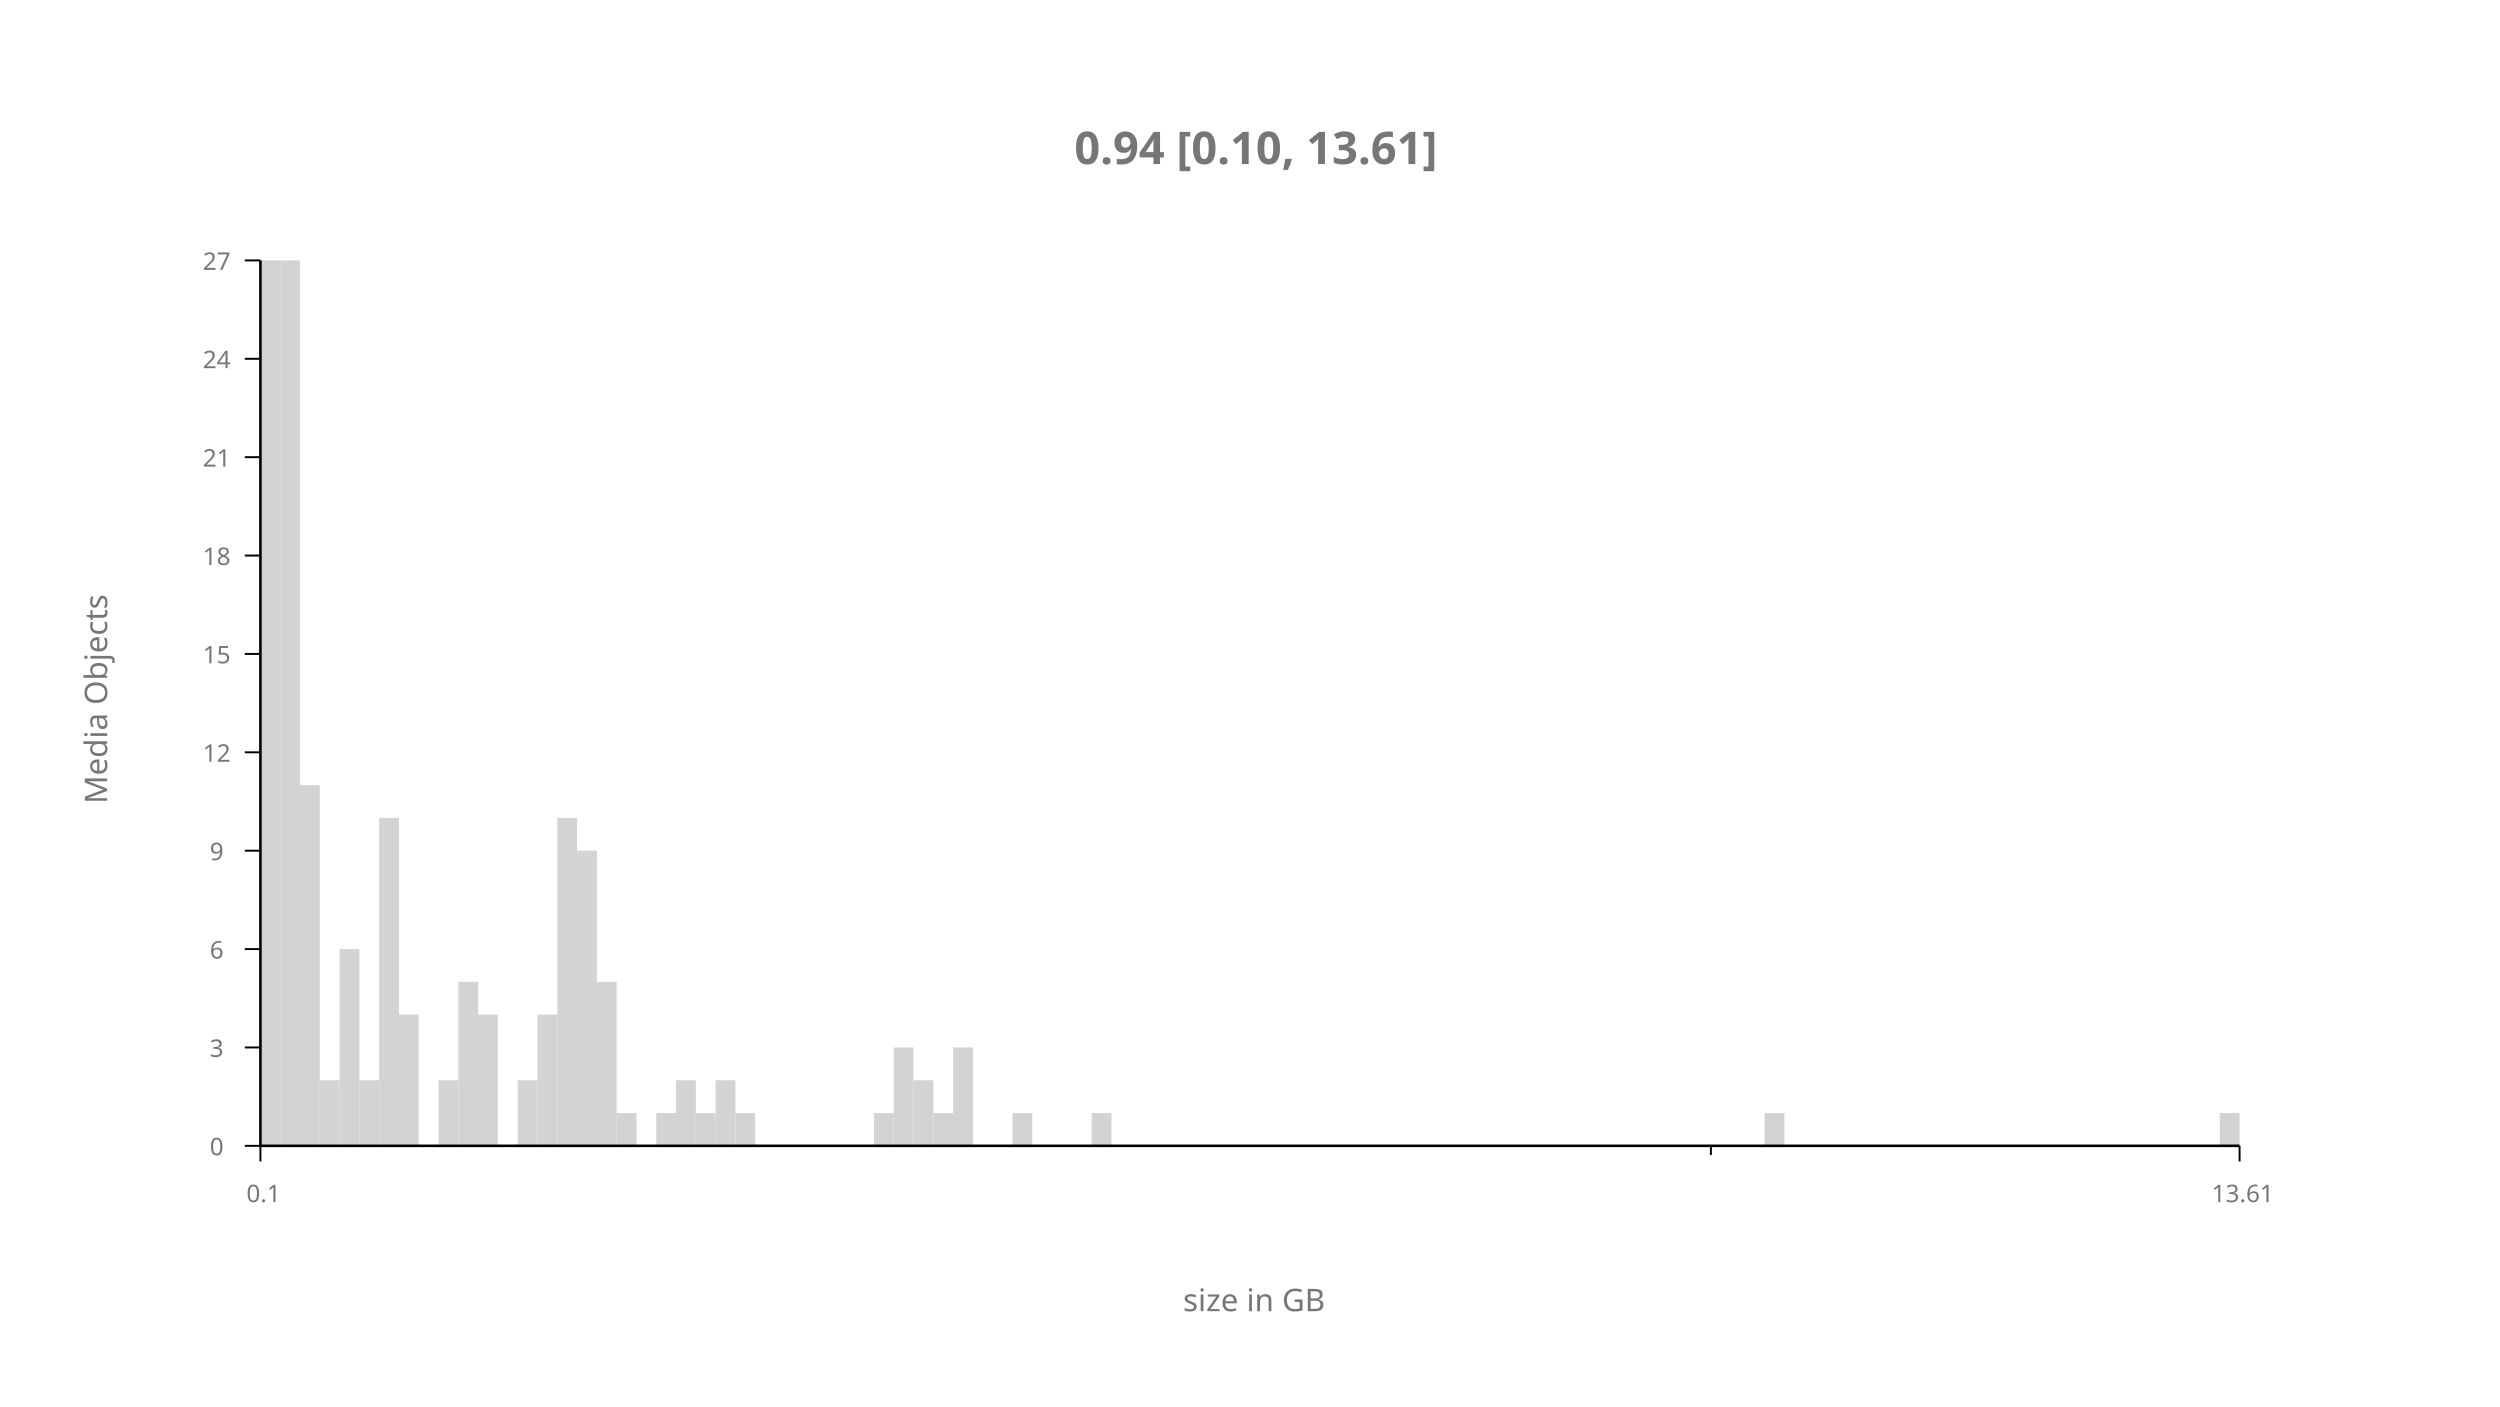
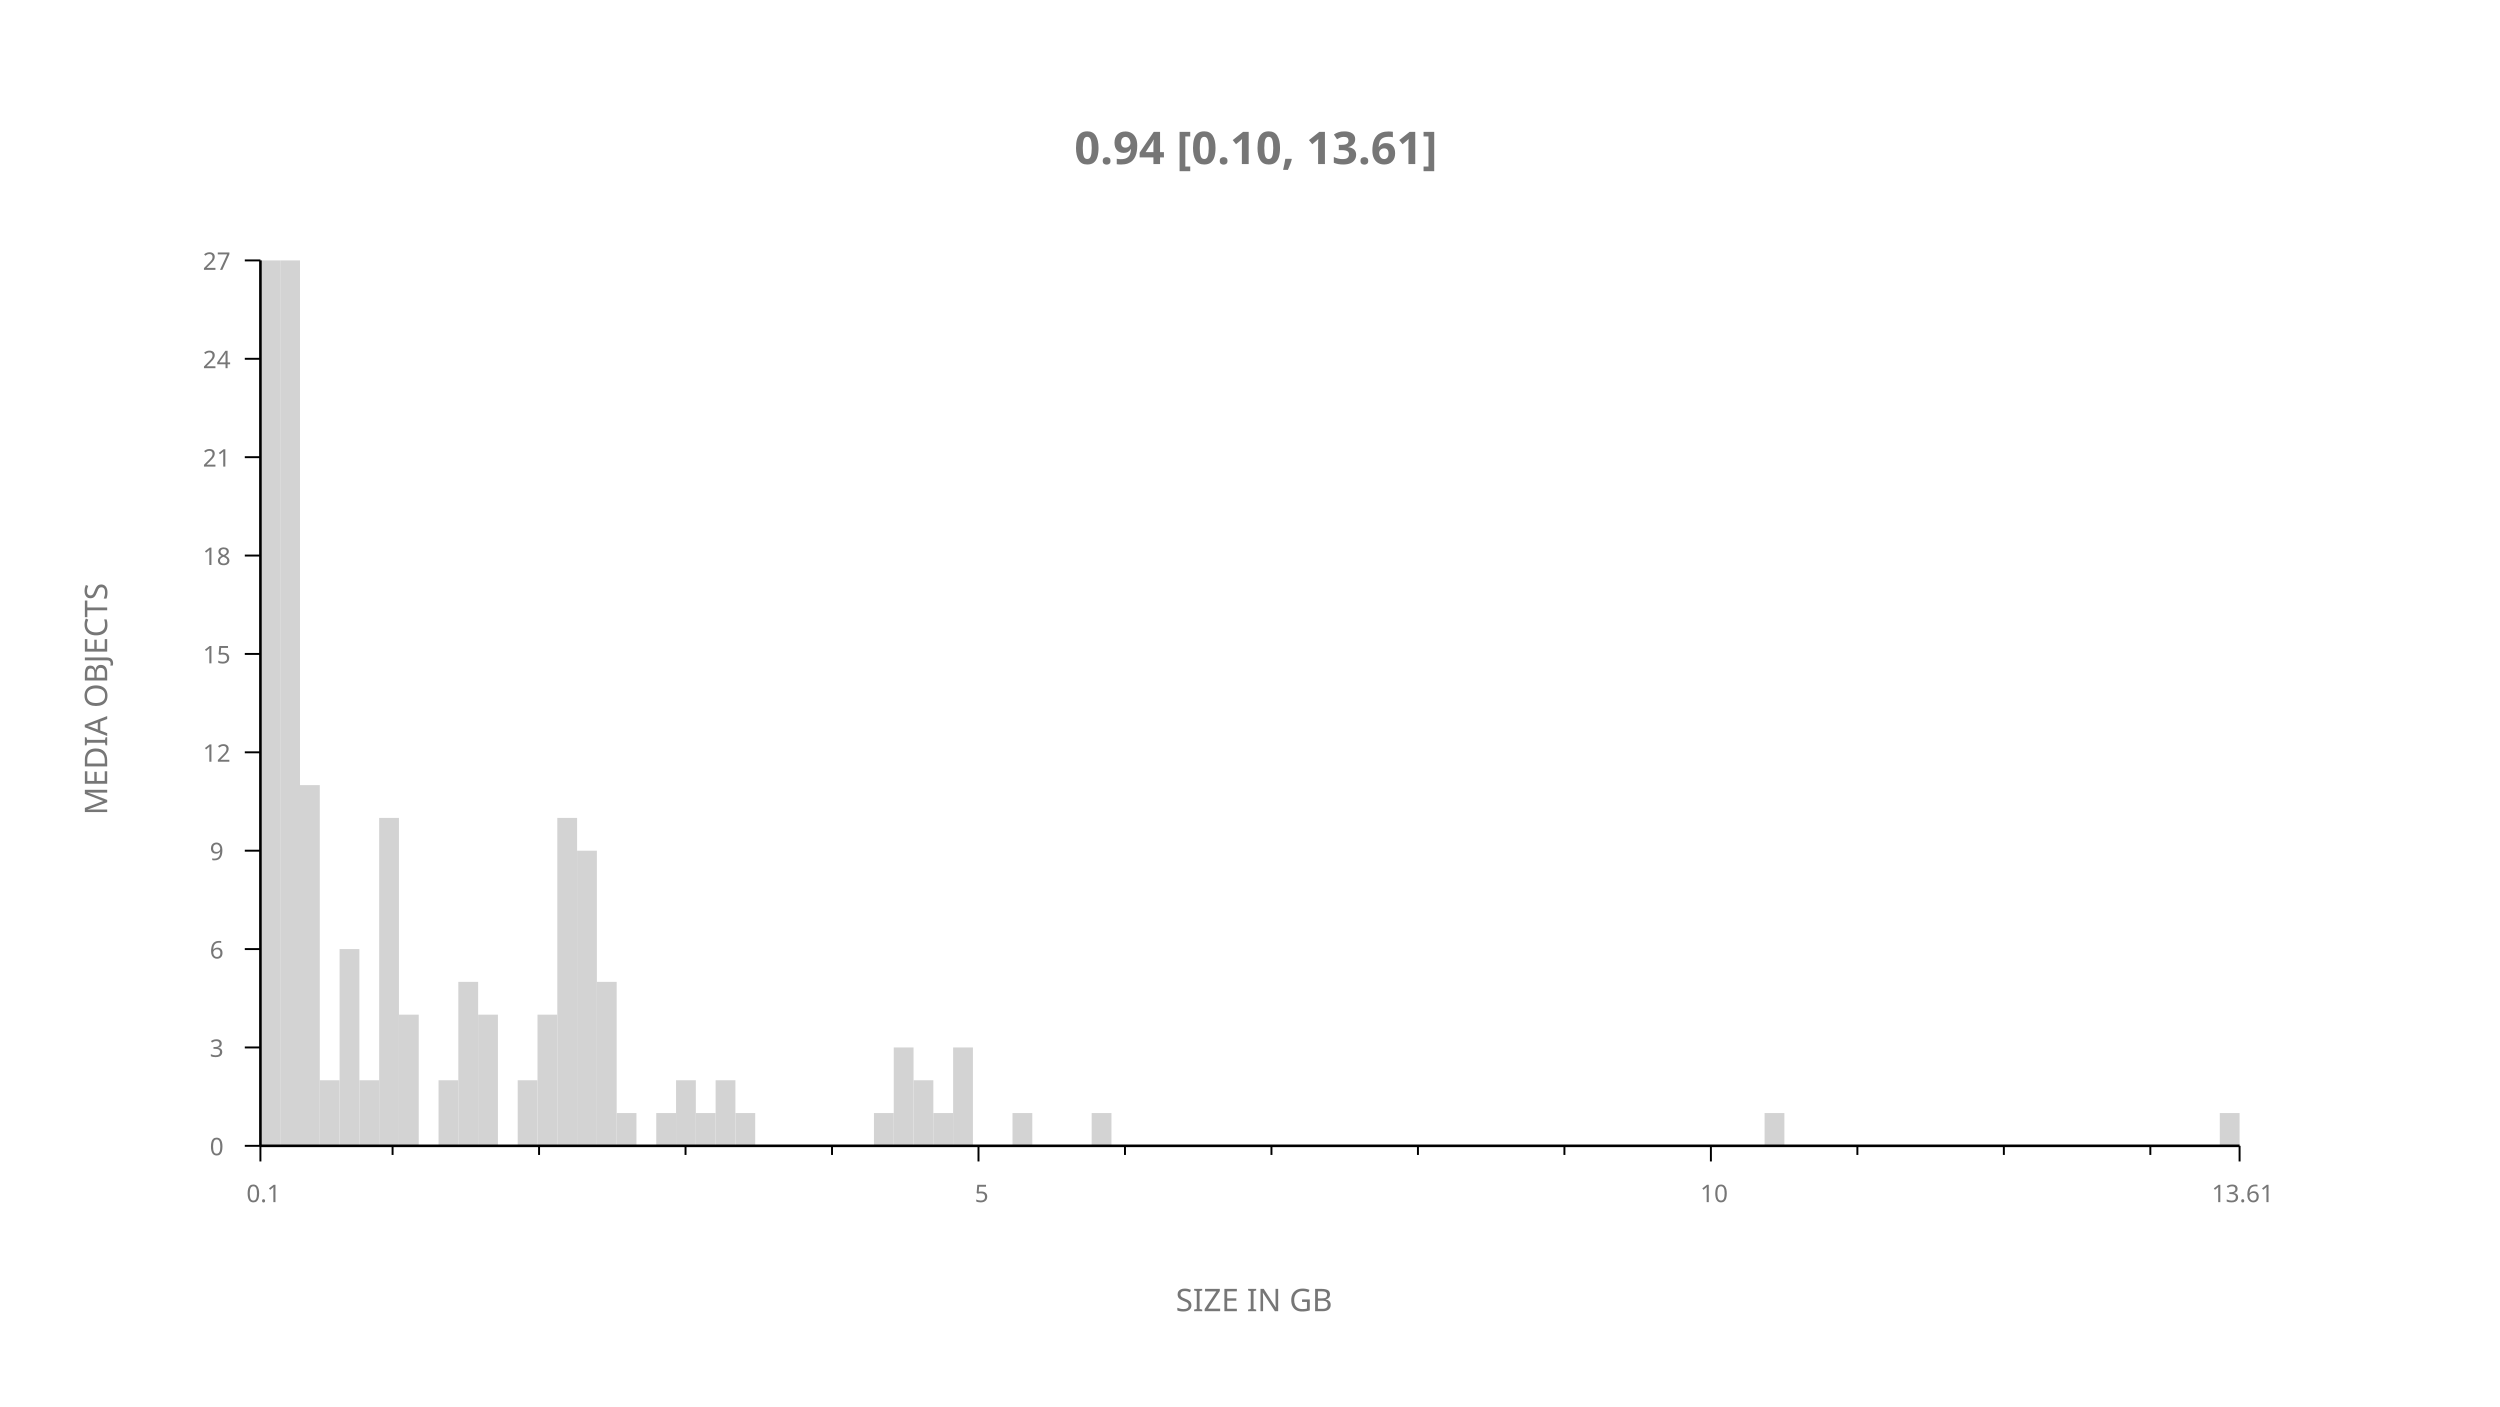
<svg xmlns="http://www.w3.org/2000/svg" xml:space="preserve" id="fantasmas-01-cumulative-detail-btiha-itemized-by-bytes" x="0px" y="0px" width="1920px" height="1080px" viewBox="0 0 1920 1080" enable-background="new 0 0 1920 1080" role="img">
  <text x="960" y="126" font-family="Atkinson Hyperlegible" font-size="26pt" text-anchor="middle" text-align="center" font-weight="600" font-style="normal" style="fill:rgb(118,118,118); fill-opacity:1; stroke:rgb(118,118,118); stroke-opacity:0; stroke-width:0.5"> 0.94 [0.10, 13.61]</text>
  <g id="histogram-bars">
    <rect x="200" y="200" width="15.2" height="680" style="fill:rgb(211,211,211); fill-opacity:1; stroke:rgb(211,211,211); stroke-opacity:0; stroke-width:0" />
    <rect x="215.2" y="200" width="15.2" height="680" style="fill:rgb(211,211,211); fill-opacity:1; stroke:rgb(211,211,211); stroke-opacity:0; stroke-width:0" />
    <rect x="230.4" y="602.963" width="15.2" height="277.037" style="fill:rgb(211,211,211); fill-opacity:1; stroke:rgb(211,211,211); stroke-opacity:0; stroke-width:0" />
    <rect x="245.6" y="829.63" width="15.2" height="50.37" style="fill:rgb(211,211,211); fill-opacity:1; stroke:rgb(211,211,211); stroke-opacity:0; stroke-width:0" />
    <rect x="260.8" y="728.889" width="15.2" height="151.111" style="fill:rgb(211,211,211); fill-opacity:1; stroke:rgb(211,211,211); stroke-opacity:0; stroke-width:0" />
    <rect x="276" y="829.63" width="15.2" height="50.37" style="fill:rgb(211,211,211); fill-opacity:1; stroke:rgb(211,211,211); stroke-opacity:0; stroke-width:0" />
    <rect x="291.2" y="628.148" width="15.2" height="251.852" style="fill:rgb(211,211,211); fill-opacity:1; stroke:rgb(211,211,211); stroke-opacity:0; stroke-width:0" />
    <rect x="306.4" y="779.259" width="15.2" height="100.741" style="fill:rgb(211,211,211); fill-opacity:1; stroke:rgb(211,211,211); stroke-opacity:0; stroke-width:0" />
    <rect x="336.8" y="829.63" width="15.2" height="50.37" style="fill:rgb(211,211,211); fill-opacity:1; stroke:rgb(211,211,211); stroke-opacity:0; stroke-width:0" />
    <rect x="352" y="754.074" width="15.2" height="125.926" style="fill:rgb(211,211,211); fill-opacity:1; stroke:rgb(211,211,211); stroke-opacity:0; stroke-width:0" />
    <rect x="367.2" y="779.259" width="15.2" height="100.741" style="fill:rgb(211,211,211); fill-opacity:1; stroke:rgb(211,211,211); stroke-opacity:0; stroke-width:0" />
    <rect x="397.6" y="829.63" width="15.2" height="50.37" style="fill:rgb(211,211,211); fill-opacity:1; stroke:rgb(211,211,211); stroke-opacity:0; stroke-width:0" />
    <rect x="412.8" y="779.259" width="15.2" height="100.741" style="fill:rgb(211,211,211); fill-opacity:1; stroke:rgb(211,211,211); stroke-opacity:0; stroke-width:0" />
    <rect x="428" y="628.148" width="15.2" height="251.852" style="fill:rgb(211,211,211); fill-opacity:1; stroke:rgb(211,211,211); stroke-opacity:0; stroke-width:0" />
    <rect x="443.2" y="653.333" width="15.2" height="226.667" style="fill:rgb(211,211,211); fill-opacity:1; stroke:rgb(211,211,211); stroke-opacity:0; stroke-width:0" />
    <rect x="458.4" y="754.074" width="15.2" height="125.926" style="fill:rgb(211,211,211); fill-opacity:1; stroke:rgb(211,211,211); stroke-opacity:0; stroke-width:0" />
    <rect x="473.6" y="854.815" width="15.2" height="25.185" style="fill:rgb(211,211,211); fill-opacity:1; stroke:rgb(211,211,211); stroke-opacity:0; stroke-width:0" />
    <rect x="504" y="854.815" width="15.2" height="25.185" style="fill:rgb(211,211,211); fill-opacity:1; stroke:rgb(211,211,211); stroke-opacity:0; stroke-width:0" />
    <rect x="519.2" y="829.63" width="15.2" height="50.37" style="fill:rgb(211,211,211); fill-opacity:1; stroke:rgb(211,211,211); stroke-opacity:0; stroke-width:0" />
    <rect x="534.4" y="854.815" width="15.2" height="25.185" style="fill:rgb(211,211,211); fill-opacity:1; stroke:rgb(211,211,211); stroke-opacity:0; stroke-width:0" />
    <rect x="549.6" y="829.63" width="15.2" height="50.37" style="fill:rgb(211,211,211); fill-opacity:1; stroke:rgb(211,211,211); stroke-opacity:0; stroke-width:0" />
    <rect x="564.8" y="854.815" width="15.2" height="25.185" style="fill:rgb(211,211,211); fill-opacity:1; stroke:rgb(211,211,211); stroke-opacity:0; stroke-width:0" />
    <rect x="671.2" y="854.815" width="15.2" height="25.185" style="fill:rgb(211,211,211); fill-opacity:1; stroke:rgb(211,211,211); stroke-opacity:0; stroke-width:0" />
    <rect x="686.4" y="804.444" width="15.2" height="75.556" style="fill:rgb(211,211,211); fill-opacity:1; stroke:rgb(211,211,211); stroke-opacity:0; stroke-width:0" />
    <rect x="701.6" y="829.63" width="15.2" height="50.37" style="fill:rgb(211,211,211); fill-opacity:1; stroke:rgb(211,211,211); stroke-opacity:0; stroke-width:0" />
    <rect x="716.8" y="854.815" width="15.2" height="25.185" style="fill:rgb(211,211,211); fill-opacity:1; stroke:rgb(211,211,211); stroke-opacity:0; stroke-width:0" />
    <rect x="732" y="804.444" width="15.2" height="75.556" style="fill:rgb(211,211,211); fill-opacity:1; stroke:rgb(211,211,211); stroke-opacity:0; stroke-width:0" />
    <rect x="777.6" y="854.815" width="15.2" height="25.185" style="fill:rgb(211,211,211); fill-opacity:1; stroke:rgb(211,211,211); stroke-opacity:0; stroke-width:0" />
    <rect x="838.4" y="854.815" width="15.2" height="25.185" style="fill:rgb(211,211,211); fill-opacity:1; stroke:rgb(211,211,211); stroke-opacity:0; stroke-width:0" />
    <rect x="1355.2" y="854.815" width="15.2" height="25.185" style="fill:rgb(211,211,211); fill-opacity:1; stroke:rgb(211,211,211); stroke-opacity:0; stroke-width:0" />
    <rect x="1704.8" y="854.815" width="15.2" height="25.185" style="fill:rgb(211,211,211); fill-opacity:1; stroke:rgb(211,211,211); stroke-opacity:0; stroke-width:0" />
  </g>
  <g id="axes-lines">
    <line x1="200" y1="880" x2="1720" y2="880" style="fill:rgb(0,0,0); fill-opacity:0; stroke:rgb(0,0,0); stroke-opacity:1; stroke-width:2" />
    <line x1="200" y1="880" x2="200" y2="200" style="fill:rgb(0,0,0); fill-opacity:0; stroke:rgb(0,0,0); stroke-opacity:1; stroke-width:2" />
-     <text x="960" y="1007" font-family="Atkinson Hyperlegible" font-size="18pt" text-anchor="middle" text-align="center" font-weight="500" font-style="normal" style="fill:rgb(118,118,118); fill-opacity:1; stroke:rgb(118,118,118); stroke-opacity:0; stroke-width:0.5"> size in GB</text>
-     <text x="73" y="540" font-family="Atkinson Hyperlegible" font-size="18pt" text-anchor="middle" text-align="center" dominant-baseline="central" font-weight="500" font-style="normal" style="fill:rgb(118,118,118); fill-opacity:1; stroke:rgb(118,118,118); stroke-opacity:0; stroke-width:0.5" transform="rotate(-90,73,540)"> Media Objects</text>
+     <text x="960" y="1007" font-family="Atkinson Hyperlegible" font-size="18pt" text-anchor="middle" text-align="center" font-weight="500" font-style="normal" style="fill:rgb(118,118,118); fill-opacity:1; stroke:rgb(118,118,118); stroke-opacity:0; stroke-width:0.5"> SIZE IN GB</text>
+     <text x="73" y="540" font-family="Atkinson Hyperlegible" font-size="18pt" text-anchor="middle" text-align="center" dominant-baseline="central" font-weight="500" font-style="normal" style="fill:rgb(118,118,118); fill-opacity:1; stroke:rgb(118,118,118); stroke-opacity:0; stroke-width:0.5" transform="rotate(-90,73,540)"> MEDIA OBJECTS</text>
  </g>
  <g id="tic-x-minor">
-     <line x1="1313.97" y1="880" x2="1313.97" y2="887" style="fill:rgb(0,0,0); fill-opacity:0; stroke:rgb(0,0,0); stroke-opacity:1; stroke-width:1.5" />
+     <line x1="301.499" y1="880" x2="301.499" y2="887" style="fill:rgb(0,0,0); fill-opacity:0; stroke:rgb(0,0,0); stroke-opacity:1; stroke-width:1.5" />
+     <line x1="413.996" y1="880" x2="413.996" y2="887" style="fill:rgb(0,0,0); fill-opacity:0; stroke:rgb(0,0,0); stroke-opacity:1; stroke-width:1.5" />
+     <line x1="526.492" y1="880" x2="526.492" y2="887" style="fill:rgb(0,0,0); fill-opacity:0; stroke:rgb(0,0,0); stroke-opacity:1; stroke-width:1.5" />
+     <line x1="638.989" y1="880" x2="638.989" y2="887" style="fill:rgb(0,0,0); fill-opacity:0; stroke:rgb(0,0,0); stroke-opacity:1; stroke-width:1.5" />
+     <line x1="863.983" y1="880" x2="863.983" y2="887" style="fill:rgb(0,0,0); fill-opacity:0; stroke:rgb(0,0,0); stroke-opacity:1; stroke-width:1.5" />
+     <line x1="976.479" y1="880" x2="976.479" y2="887" style="fill:rgb(0,0,0); fill-opacity:0; stroke:rgb(0,0,0); stroke-opacity:1; stroke-width:1.5" />
+     <line x1="1088.976" y1="880" x2="1088.976" y2="887" style="fill:rgb(0,0,0); fill-opacity:0; stroke:rgb(0,0,0); stroke-opacity:1; stroke-width:1.5" />
+     <line x1="1201.473" y1="880" x2="1201.473" y2="887" style="fill:rgb(0,0,0); fill-opacity:0; stroke:rgb(0,0,0); stroke-opacity:1; stroke-width:1.5" />
+     <line x1="1426.466" y1="880" x2="1426.466" y2="887" style="fill:rgb(0,0,0); fill-opacity:0; stroke:rgb(0,0,0); stroke-opacity:1; stroke-width:1.5" />
+     <line x1="1538.963" y1="880" x2="1538.963" y2="887" style="fill:rgb(0,0,0); fill-opacity:0; stroke:rgb(0,0,0); stroke-opacity:1; stroke-width:1.5" />
+     <line x1="1651.46" y1="880" x2="1651.46" y2="887" style="fill:rgb(0,0,0); fill-opacity:0; stroke:rgb(0,0,0); stroke-opacity:1; stroke-width:1.5" />
  </g>
  <g id="tic-x-labels">
    <line x1="200" y1="880" x2="200" y2="892" style="fill:rgb(0,0,0); fill-opacity:0; stroke:rgb(0,0,0); stroke-opacity:1; stroke-width:1.5" />
    <text x="200" y="916" font-family="Atkinson Hyperlegible" font-size="14pt" text-anchor="middle" text-align="center" dominant-baseline="central" font-weight="400" font-style="normal" style="fill:rgb(118,118,118); fill-opacity:1; stroke:rgb(118,118,118); stroke-opacity:0; stroke-width:0.5"> 0.1</text>
+     <line x1="751.486" y1="880" x2="751.486" y2="892" style="fill:rgb(0,0,0); fill-opacity:0; stroke:rgb(0,0,0); stroke-opacity:1; stroke-width:1.5" />
+     <text x="751.486" y="916" font-family="Atkinson Hyperlegible" font-size="14pt" text-anchor="middle" text-align="center" dominant-baseline="central" font-weight="400" font-style="normal" style="fill:rgb(118,118,118); fill-opacity:1; stroke:rgb(118,118,118); stroke-opacity:0; stroke-width:0.5"> 5</text>
+     <line x1="1313.97" y1="880" x2="1313.97" y2="892" style="fill:rgb(0,0,0); fill-opacity:0; stroke:rgb(0,0,0); stroke-opacity:1; stroke-width:1.5" />
+     <text x="1313.97" y="916" font-family="Atkinson Hyperlegible" font-size="14pt" text-anchor="middle" text-align="center" dominant-baseline="central" font-weight="400" font-style="normal" style="fill:rgb(118,118,118); fill-opacity:1; stroke:rgb(118,118,118); stroke-opacity:0; stroke-width:0.5"> 10</text>
    <line x1="1720" y1="880" x2="1720" y2="892" style="fill:rgb(0,0,0); fill-opacity:0; stroke:rgb(0,0,0); stroke-opacity:1; stroke-width:1.5" />
    <text x="1720" y="916" font-family="Atkinson Hyperlegible" font-size="14pt" text-anchor="middle" text-align="center" dominant-baseline="central" font-weight="400" font-style="normal" style="fill:rgb(118,118,118); fill-opacity:1; stroke:rgb(118,118,118); stroke-opacity:0; stroke-width:0.5"> 13.61</text>
  </g>
  <g id="tic-y-labels">
    <line x1="188" y1="880" x2="200" y2="880" style="fill:rgb(0,0,0); fill-opacity:0; stroke:rgb(0,0,0); stroke-opacity:1; stroke-width:1.5" />
    <text x="164" y="880" font-family="Atkinson Hyperlegible" font-size="14pt" text-anchor="middle" text-align="center" dominant-baseline="central" font-weight="400" font-style="normal" style="fill:rgb(118,118,118); fill-opacity:1; stroke:rgb(118,118,118); stroke-opacity:0; stroke-width:0.5"> 0</text>
    <line x1="188" y1="804.444" x2="200" y2="804.444" style="fill:rgb(0,0,0); fill-opacity:0; stroke:rgb(0,0,0); stroke-opacity:1; stroke-width:1.5" />
    <text x="164" y="804.444" font-family="Atkinson Hyperlegible" font-size="14pt" text-anchor="middle" text-align="center" dominant-baseline="central" font-weight="400" font-style="normal" style="fill:rgb(118,118,118); fill-opacity:1; stroke:rgb(118,118,118); stroke-opacity:0; stroke-width:0.5"> 3</text>
    <line x1="188" y1="728.889" x2="200" y2="728.889" style="fill:rgb(0,0,0); fill-opacity:0; stroke:rgb(0,0,0); stroke-opacity:1; stroke-width:1.5" />
    <text x="164" y="728.889" font-family="Atkinson Hyperlegible" font-size="14pt" text-anchor="middle" text-align="center" dominant-baseline="central" font-weight="400" font-style="normal" style="fill:rgb(118,118,118); fill-opacity:1; stroke:rgb(118,118,118); stroke-opacity:0; stroke-width:0.5"> 6</text>
    <line x1="188" y1="653.333" x2="200" y2="653.333" style="fill:rgb(0,0,0); fill-opacity:0; stroke:rgb(0,0,0); stroke-opacity:1; stroke-width:1.5" />
    <text x="164" y="653.333" font-family="Atkinson Hyperlegible" font-size="14pt" text-anchor="middle" text-align="center" dominant-baseline="central" font-weight="400" font-style="normal" style="fill:rgb(118,118,118); fill-opacity:1; stroke:rgb(118,118,118); stroke-opacity:0; stroke-width:0.5"> 9</text>
    <line x1="188" y1="577.778" x2="200" y2="577.778" style="fill:rgb(0,0,0); fill-opacity:0; stroke:rgb(0,0,0); stroke-opacity:1; stroke-width:1.5" />
    <text x="164" y="577.778" font-family="Atkinson Hyperlegible" font-size="14pt" text-anchor="middle" text-align="center" dominant-baseline="central" font-weight="400" font-style="normal" style="fill:rgb(118,118,118); fill-opacity:1; stroke:rgb(118,118,118); stroke-opacity:0; stroke-width:0.5"> 12</text>
    <line x1="188" y1="502.222" x2="200" y2="502.222" style="fill:rgb(0,0,0); fill-opacity:0; stroke:rgb(0,0,0); stroke-opacity:1; stroke-width:1.5" />
    <text x="164" y="502.222" font-family="Atkinson Hyperlegible" font-size="14pt" text-anchor="middle" text-align="center" dominant-baseline="central" font-weight="400" font-style="normal" style="fill:rgb(118,118,118); fill-opacity:1; stroke:rgb(118,118,118); stroke-opacity:0; stroke-width:0.5"> 15</text>
    <line x1="188" y1="426.667" x2="200" y2="426.667" style="fill:rgb(0,0,0); fill-opacity:0; stroke:rgb(0,0,0); stroke-opacity:1; stroke-width:1.5" />
    <text x="164" y="426.667" font-family="Atkinson Hyperlegible" font-size="14pt" text-anchor="middle" text-align="center" dominant-baseline="central" font-weight="400" font-style="normal" style="fill:rgb(118,118,118); fill-opacity:1; stroke:rgb(118,118,118); stroke-opacity:0; stroke-width:0.5"> 18</text>
    <line x1="188" y1="351.111" x2="200" y2="351.111" style="fill:rgb(0,0,0); fill-opacity:0; stroke:rgb(0,0,0); stroke-opacity:1; stroke-width:1.5" />
    <text x="164" y="351.111" font-family="Atkinson Hyperlegible" font-size="14pt" text-anchor="middle" text-align="center" dominant-baseline="central" font-weight="400" font-style="normal" style="fill:rgb(118,118,118); fill-opacity:1; stroke:rgb(118,118,118); stroke-opacity:0; stroke-width:0.5"> 21</text>
    <line x1="188" y1="275.556" x2="200" y2="275.556" style="fill:rgb(0,0,0); fill-opacity:0; stroke:rgb(0,0,0); stroke-opacity:1; stroke-width:1.5" />
    <text x="164" y="275.556" font-family="Atkinson Hyperlegible" font-size="14pt" text-anchor="middle" text-align="center" dominant-baseline="central" font-weight="400" font-style="normal" style="fill:rgb(118,118,118); fill-opacity:1; stroke:rgb(118,118,118); stroke-opacity:0; stroke-width:0.5"> 24</text>
    <line x1="188" y1="200" x2="200" y2="200" style="fill:rgb(0,0,0); fill-opacity:0; stroke:rgb(0,0,0); stroke-opacity:1; stroke-width:1.5" />
    <text x="164" y="200" font-family="Atkinson Hyperlegible" font-size="14pt" text-anchor="middle" text-align="center" dominant-baseline="central" font-weight="400" font-style="normal" style="fill:rgb(118,118,118); fill-opacity:1; stroke:rgb(118,118,118); stroke-opacity:0; stroke-width:0.5"> 27</text>
  </g>
</svg>
